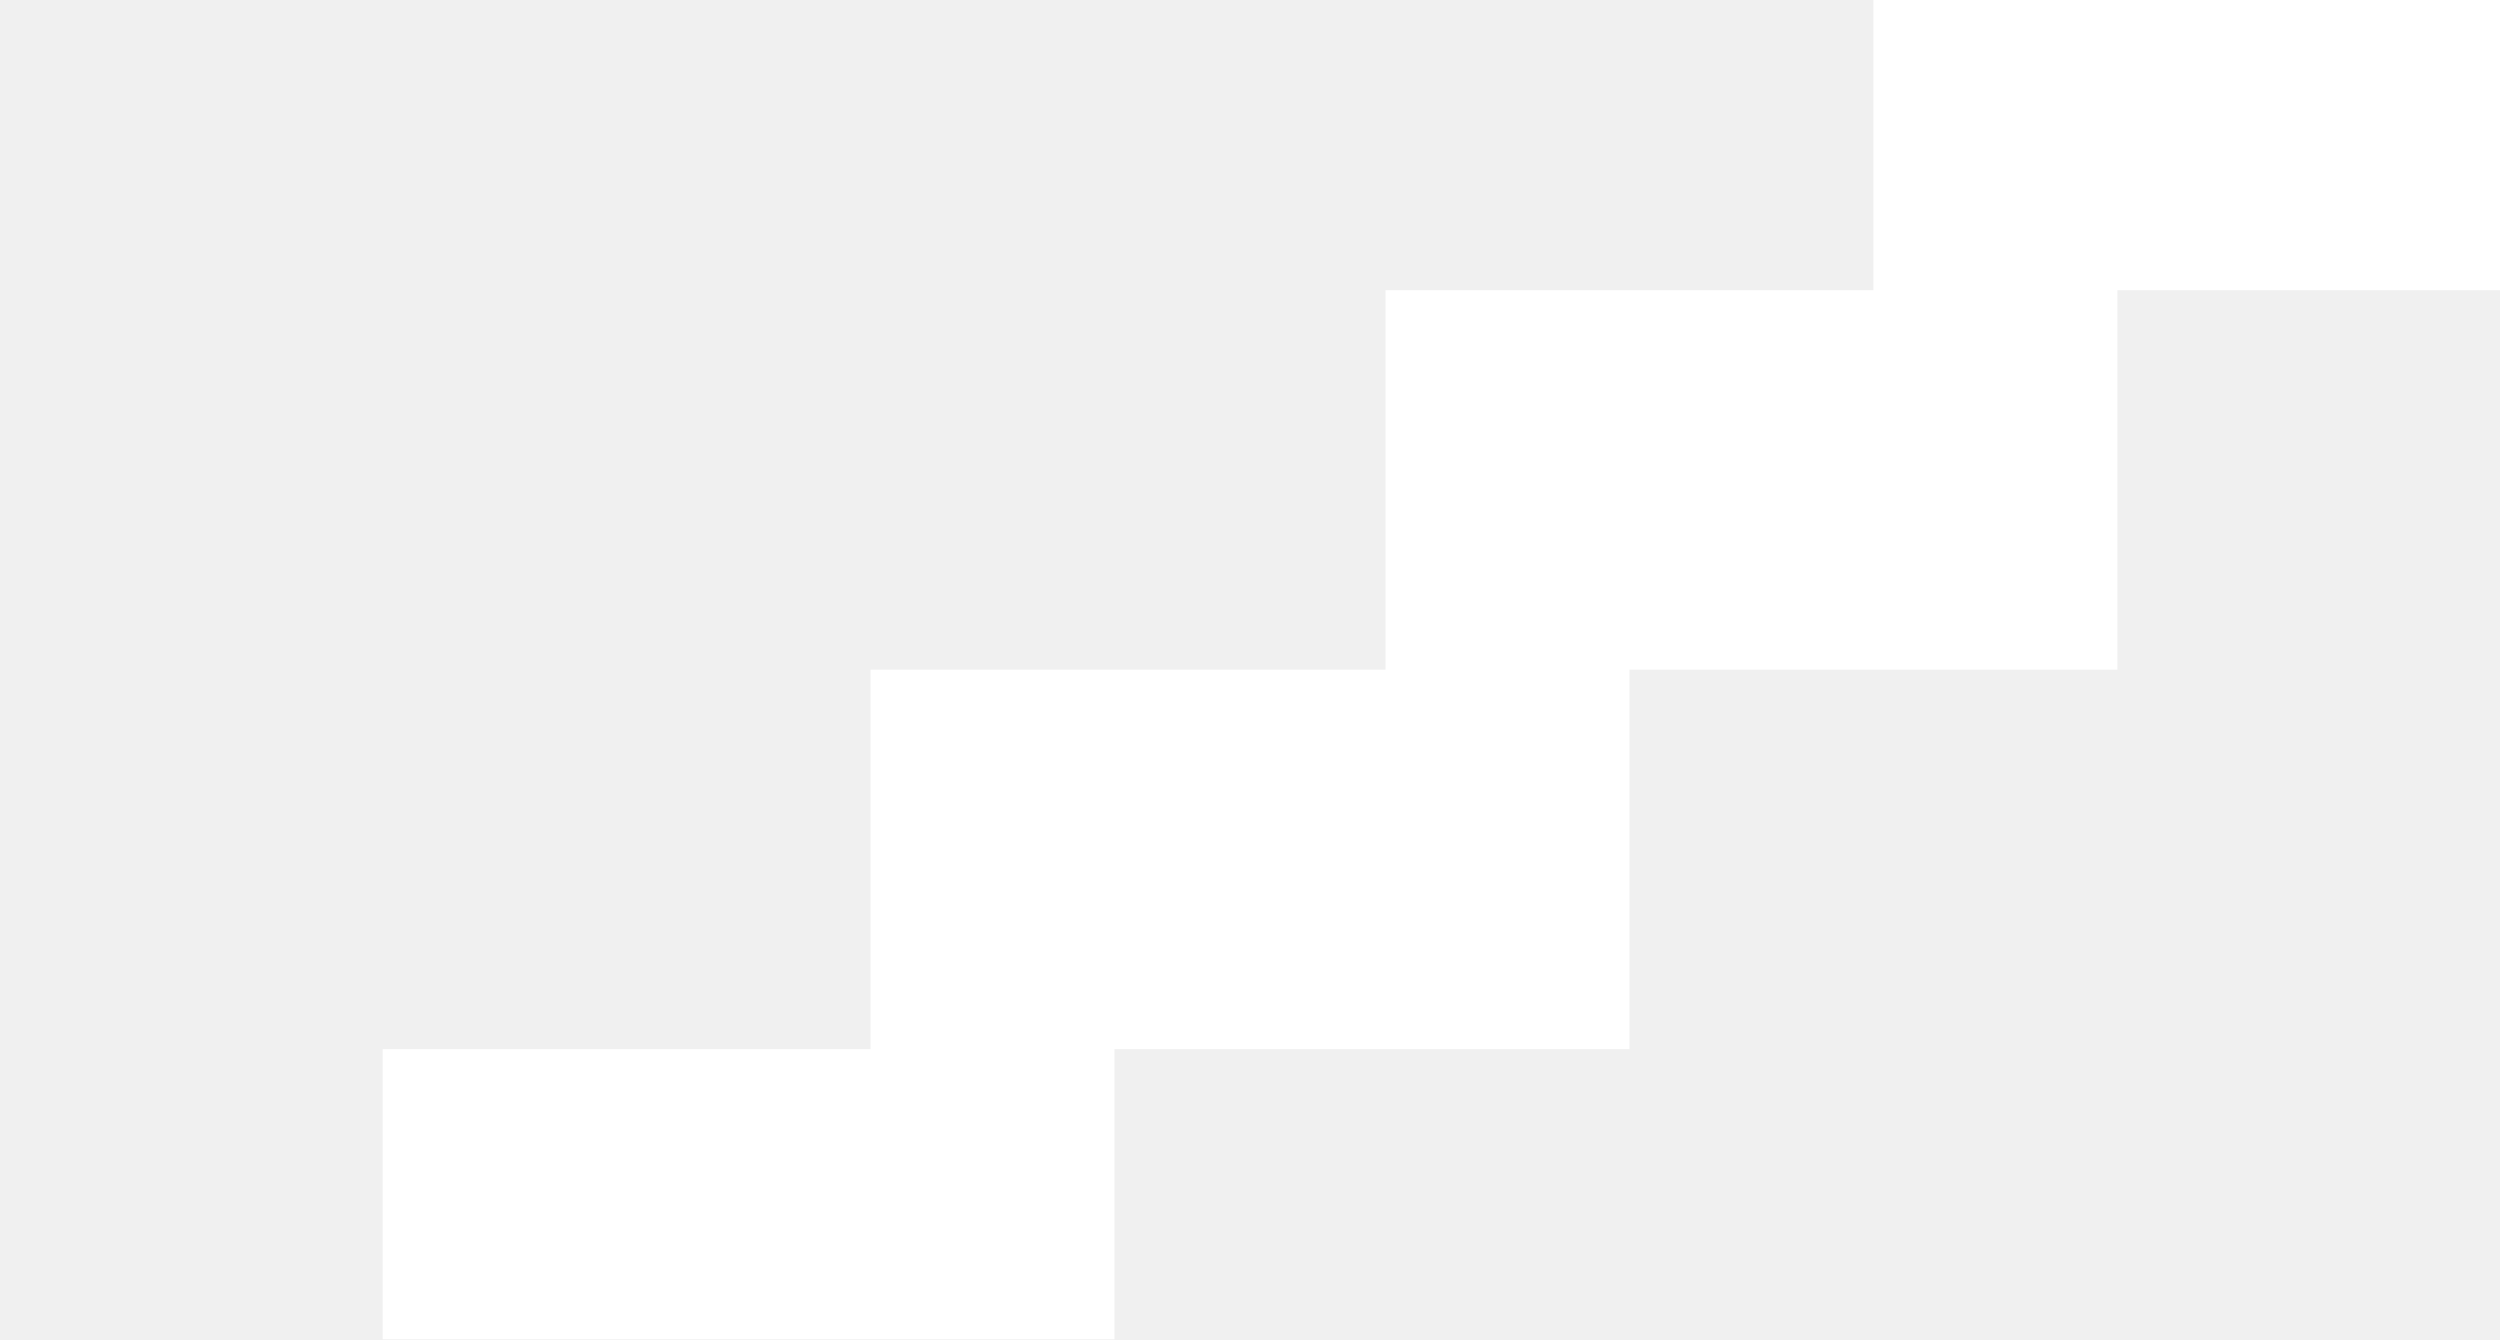
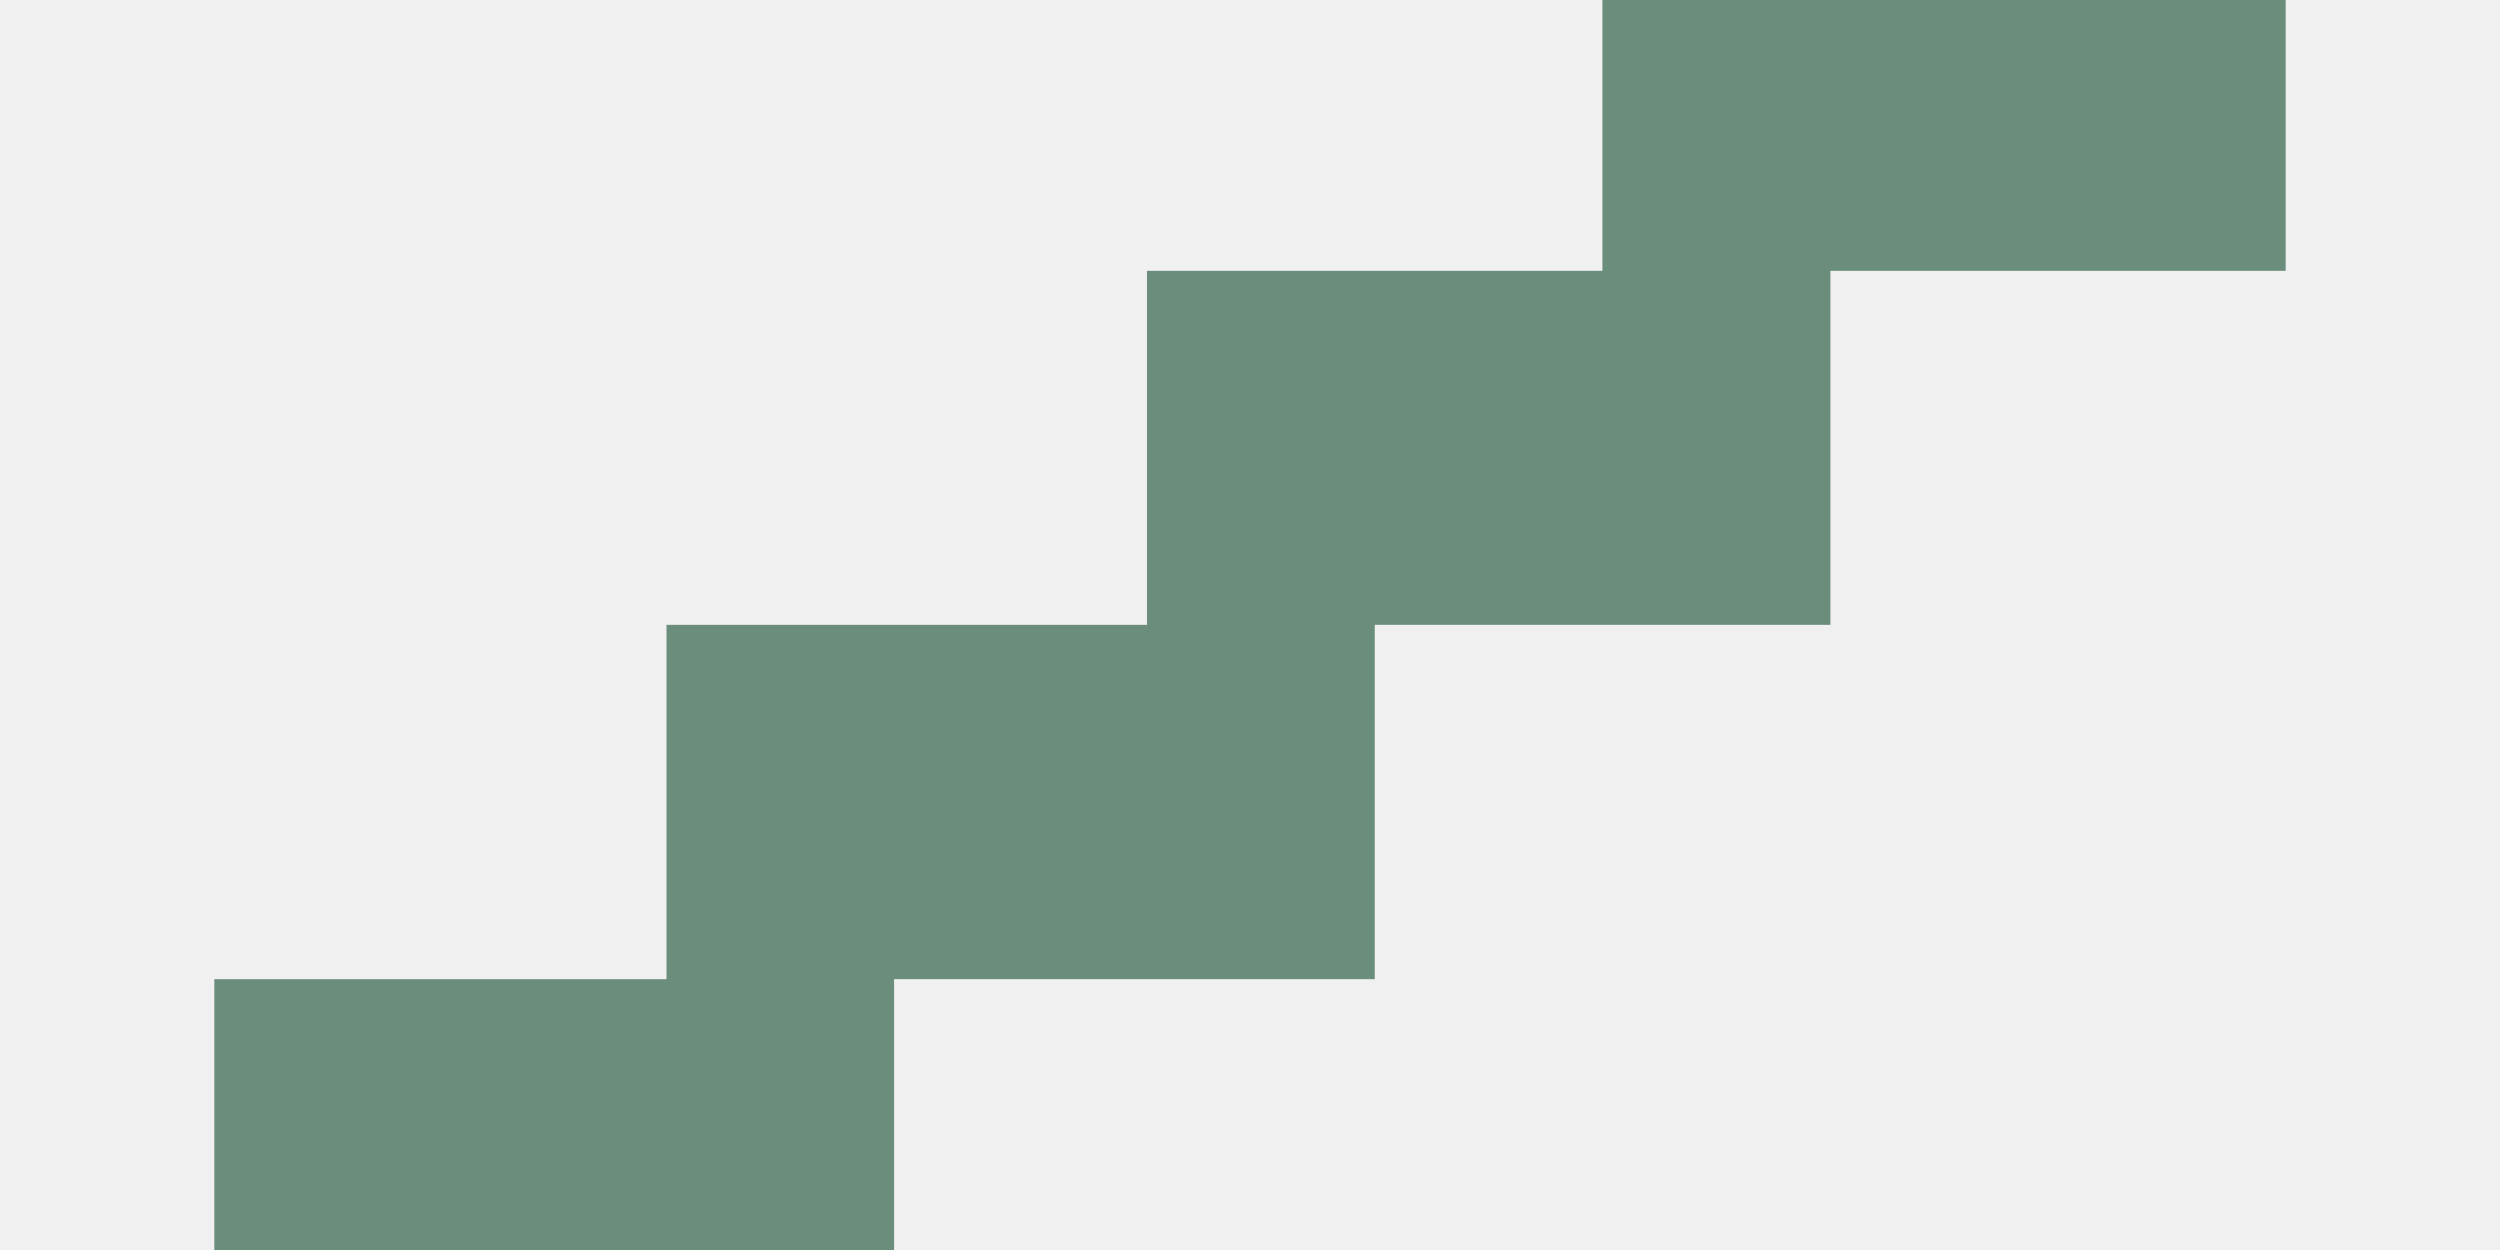
- <svg xmlns="http://www.w3.org/2000/svg" version="1.1" x="0px" y="0px" width="28px" height="15px" viewBox="36 19.5 28 15" enable-background="new 36 19.5 28 15" xml:space="preserve">
-   <g id="Layer_1">
+ <svg xmlns="http://www.w3.org/2000/svg" version="1.1" id="Layer_1" x="0px" y="0px" width="30px" height="15px" viewBox="0 0 30 15" enable-background="new 0 0 30 15" xml:space="preserve">
+   <g id="Layer_1_2_">
    <g id="Layer_1_1_">
	</g>
  </g>
  <g id="Layer_2_1_">
-     <polygon fill="#FFFFFF" points="54.25,31.25 54.25,27 59.715,27 59.715,22.75 64,22.75 64,19.5 56.982,19.5 56.982,22.75    51.518,22.75 51.518,27 45.75,27 45.75,31.25 40.286,31.25 40.286,34.5 48.482,34.5 48.482,31.25  " />
+     <polygon fill="#6B8D7C" points="16.497,11.75 16.497,7.498 21.965,7.498 21.965,3.25 27.428,3.25 27.428,0 19.229,0 19.229,3.25    13.764,3.25 13.764,7.498 7.998,7.498 7.998,11.75 2.572,11.75 2.572,15 10.729,15 10.729,11.75  " />
  </g>
</svg>
